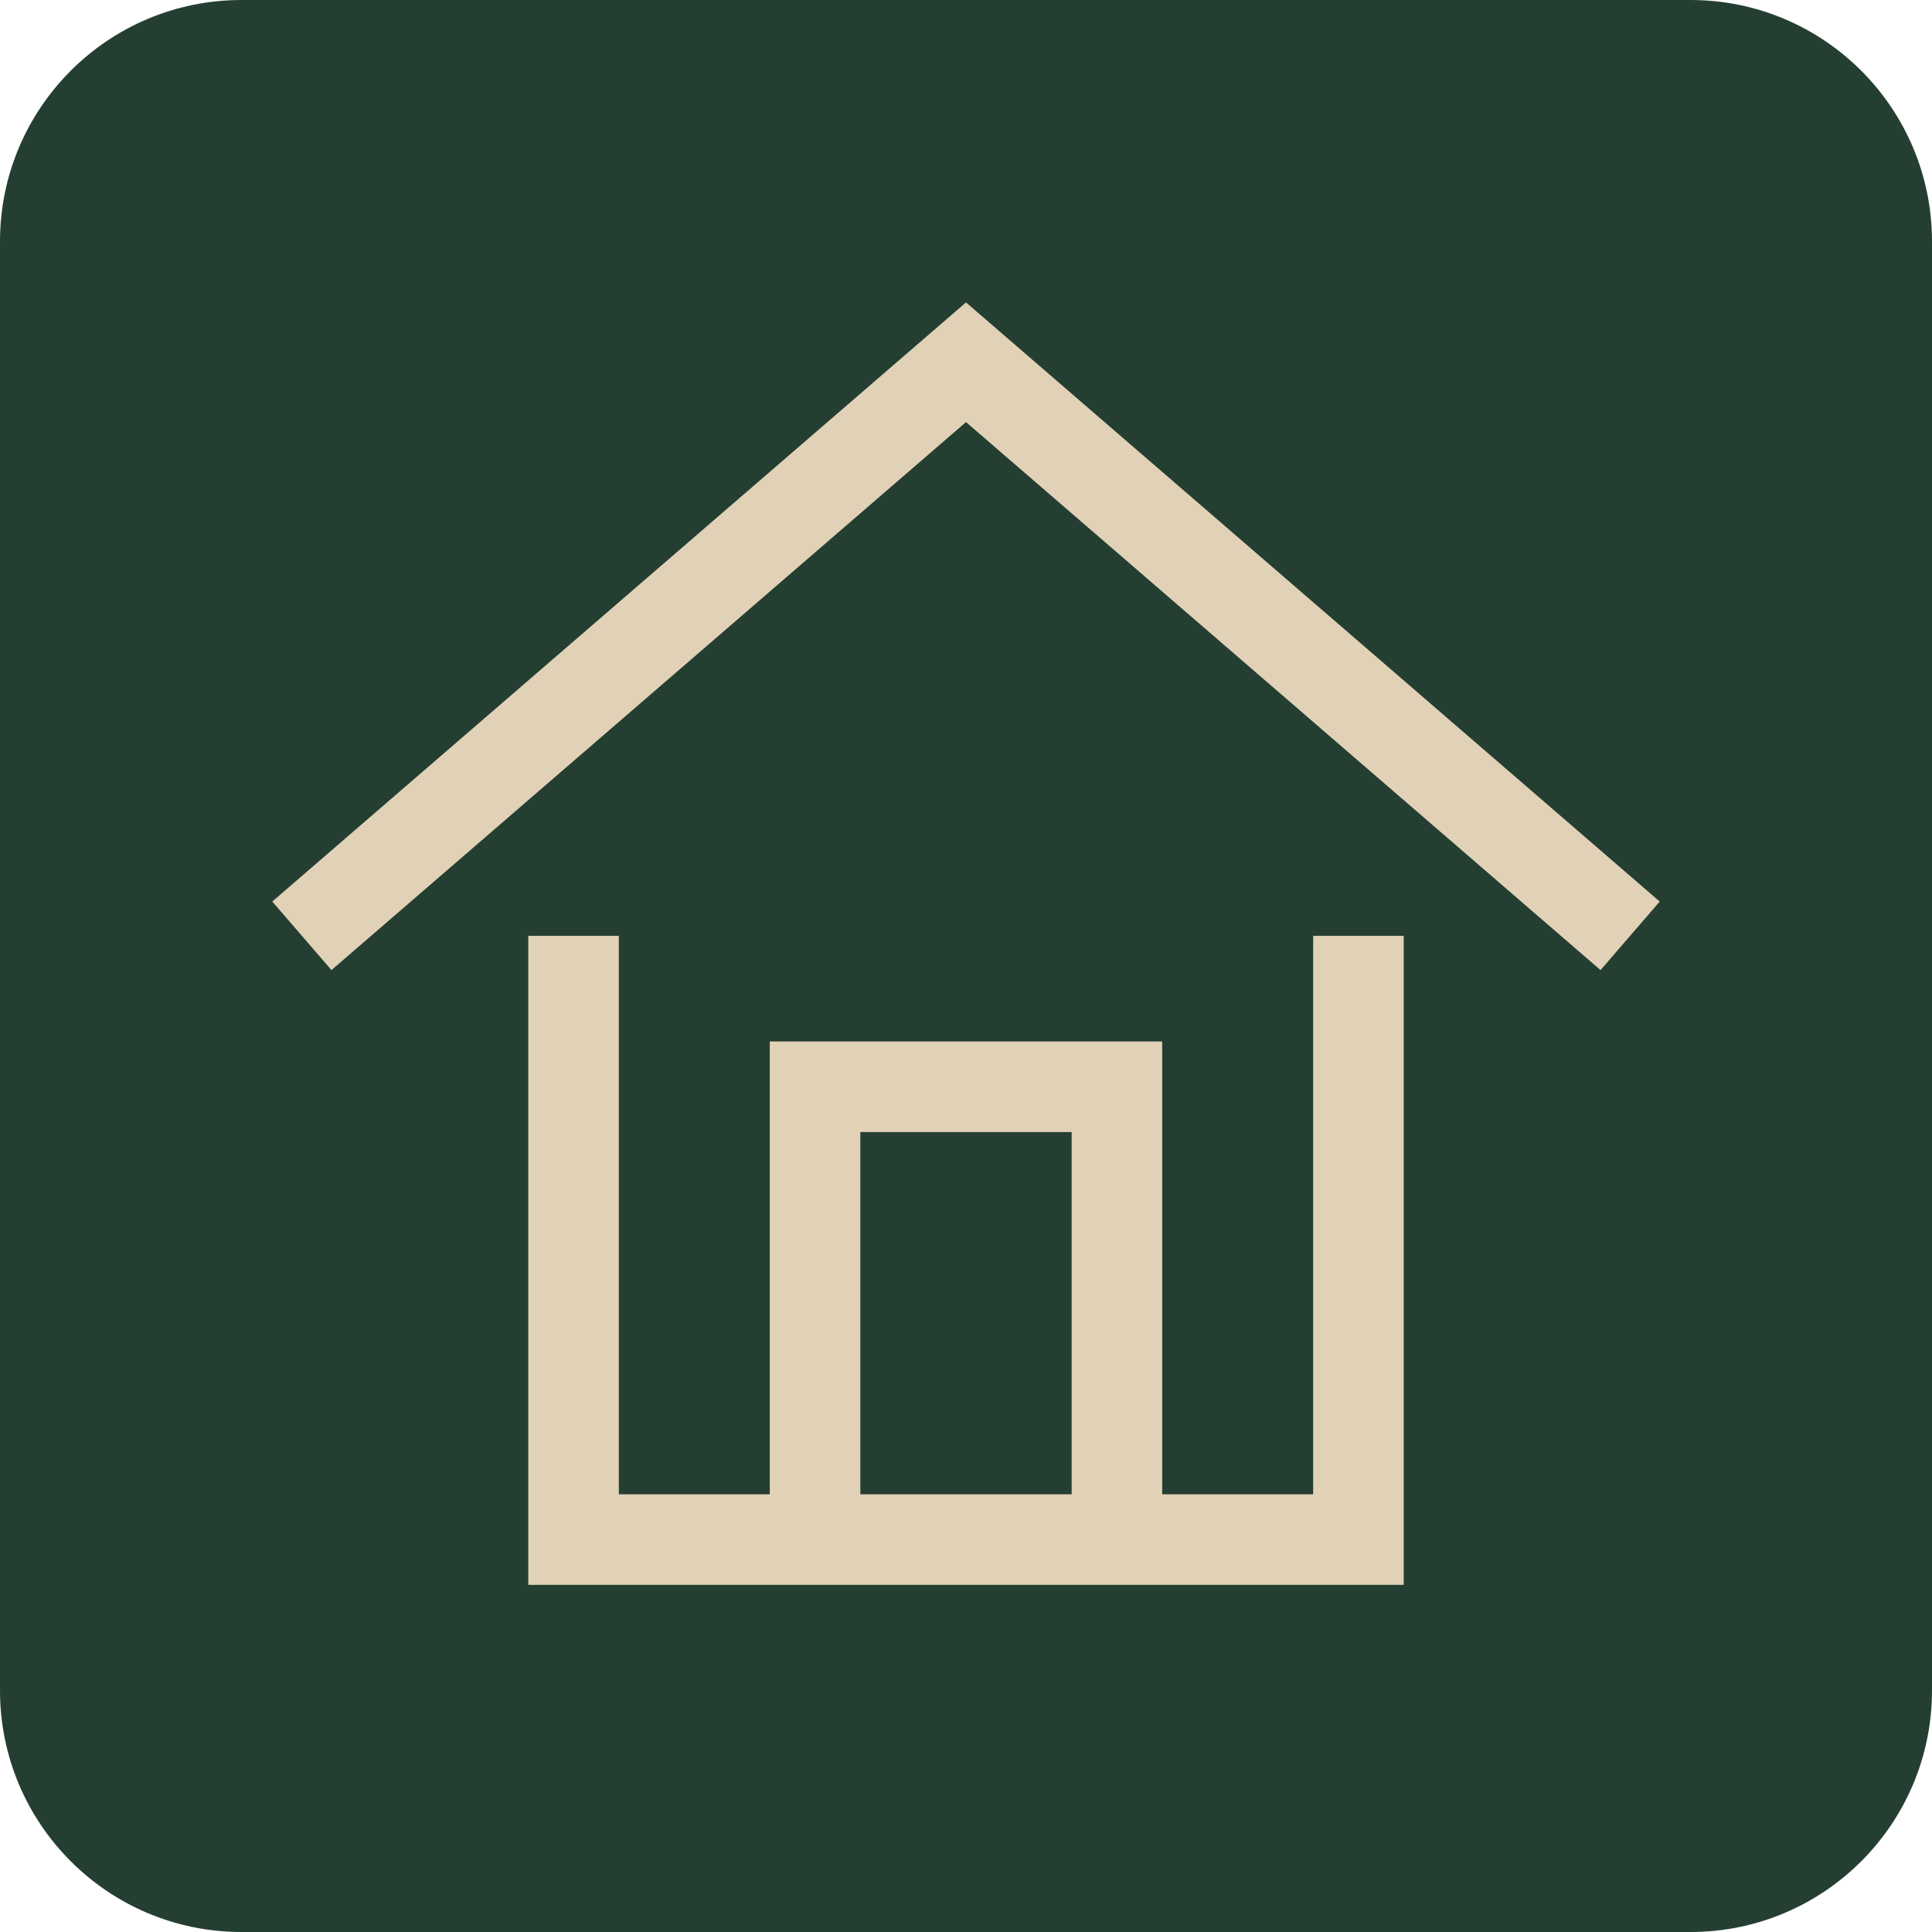
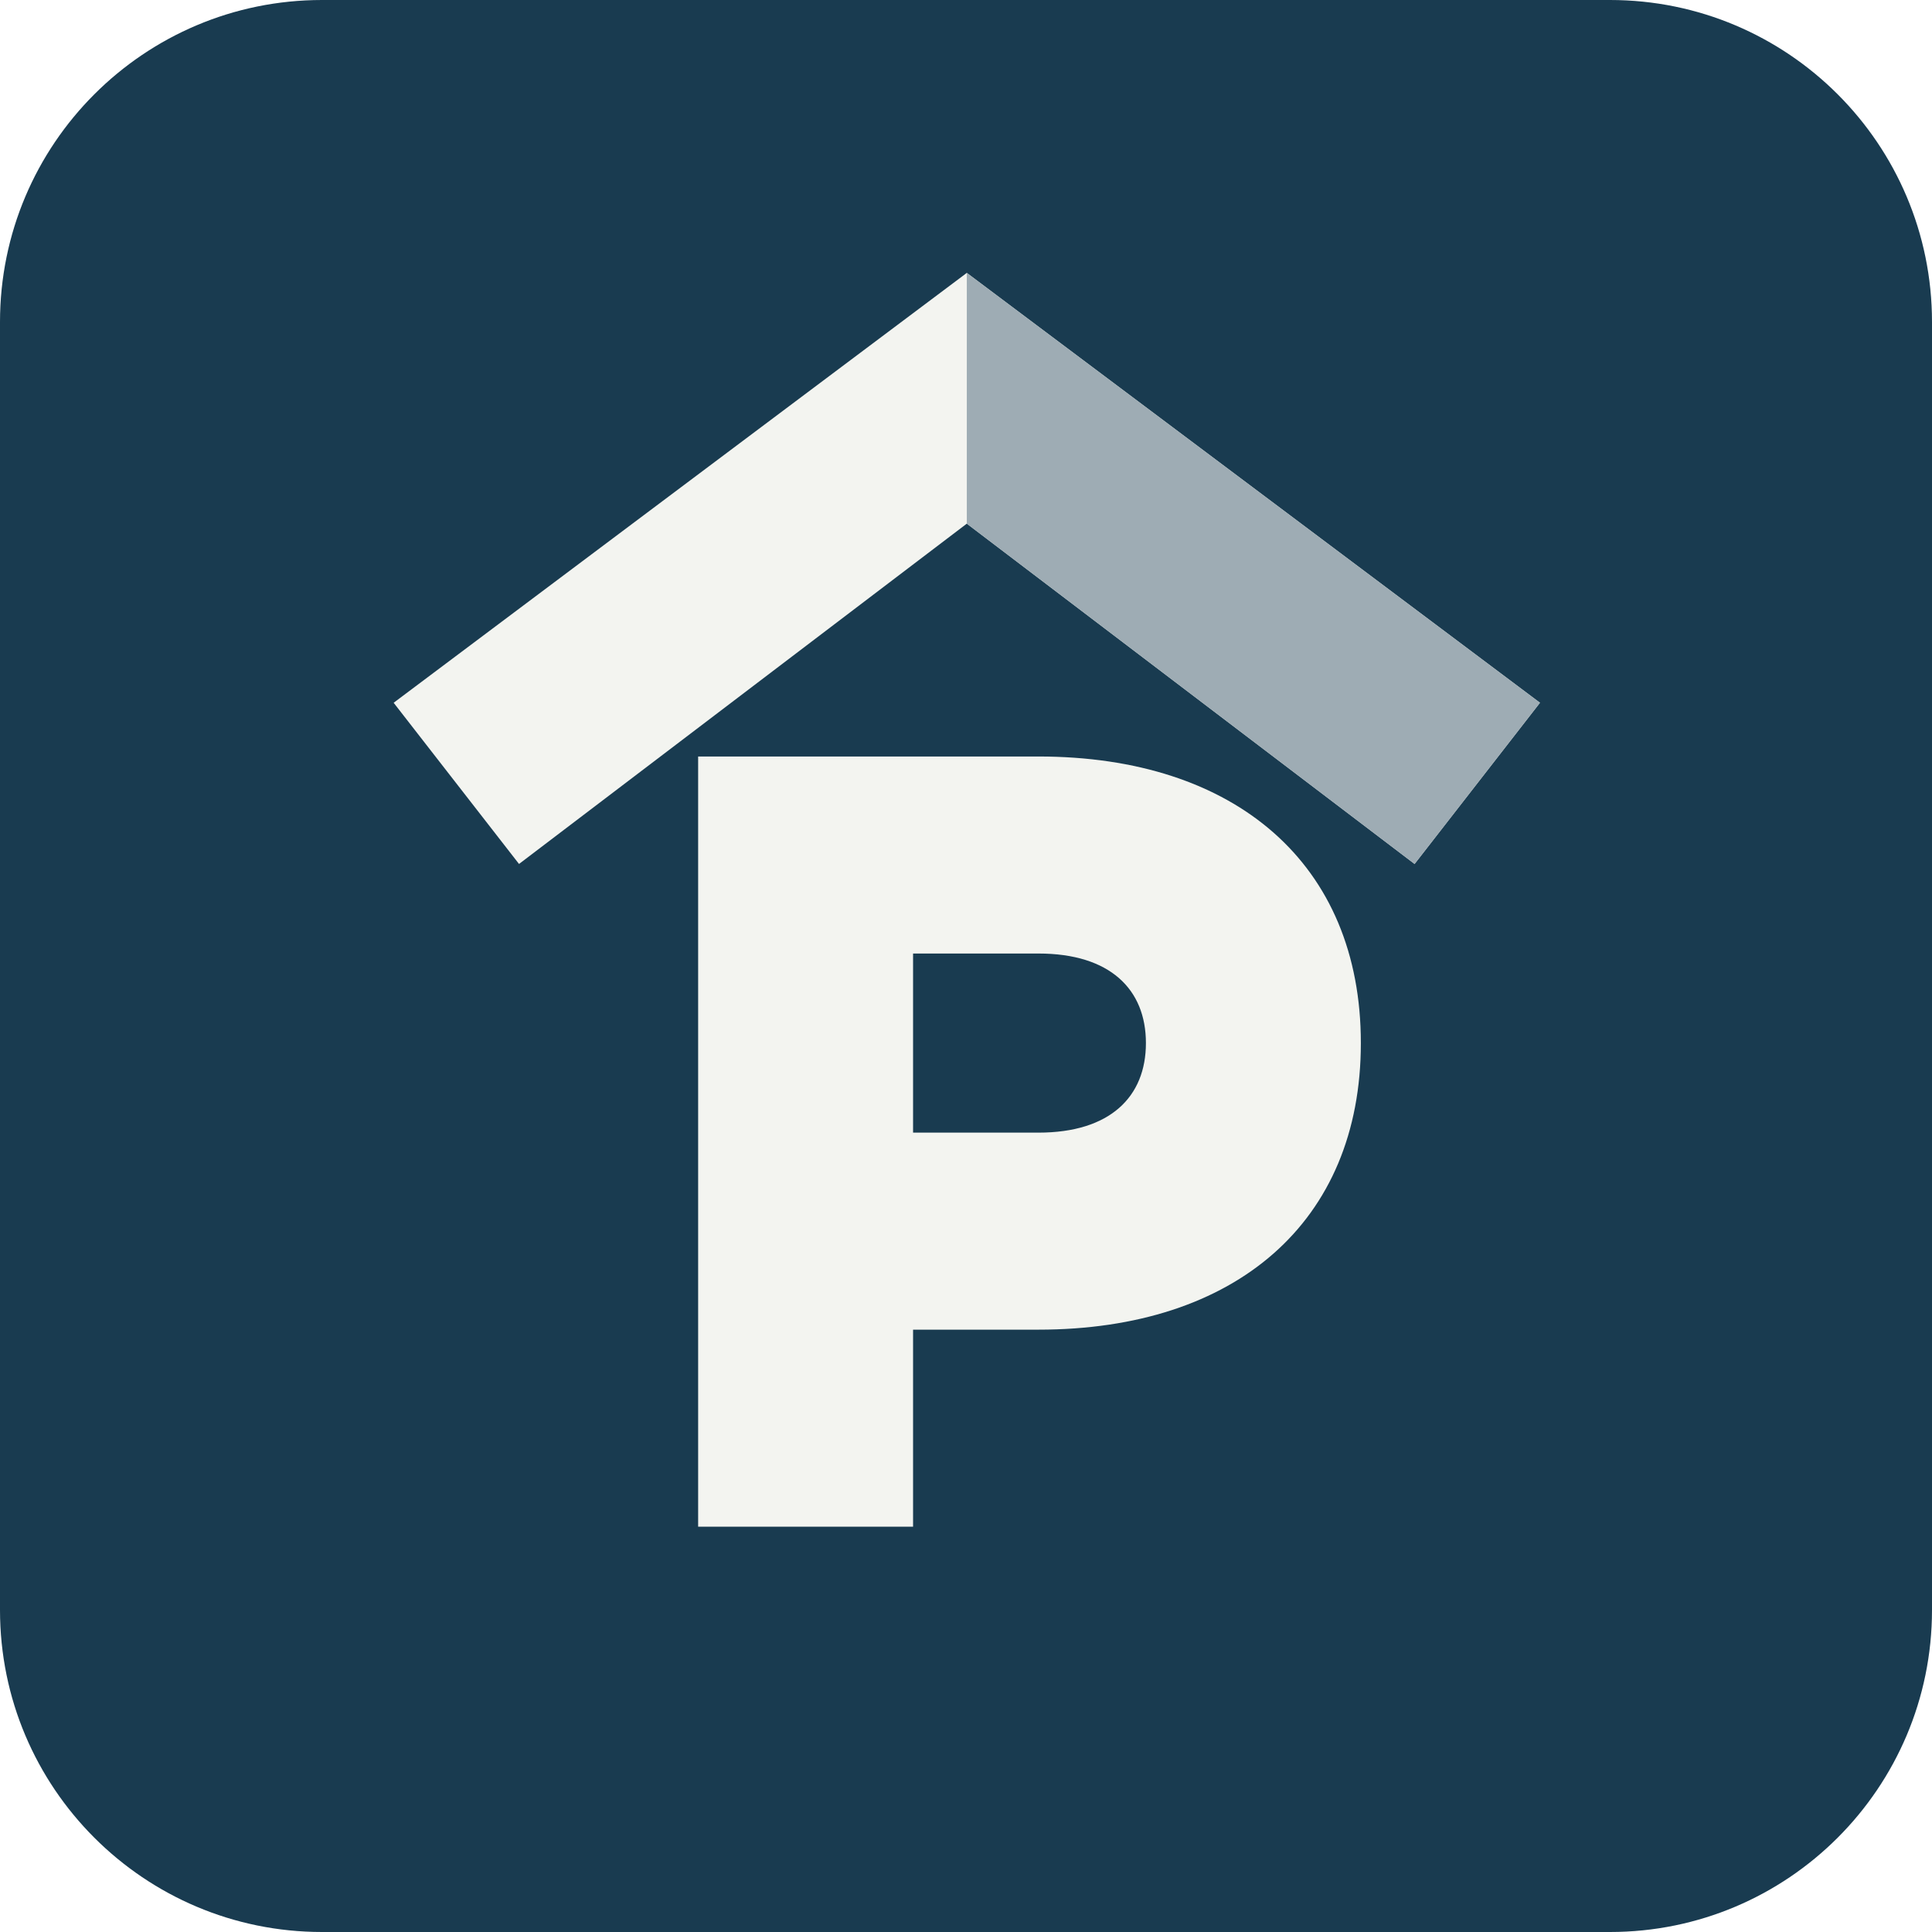
- <svg xmlns="http://www.w3.org/2000/svg" viewBox="0 0 64 64">
-   <rect width="64" height="64" rx="8" fill="#253e32" />
-   <path d="M10 31 32 12l22 19M19 31v20h26V31M27 51V36h10v15" stroke="#e1d2b7" stroke-width="3" fill="none" />
+ <svg xmlns="http://www.w3.org/2000/svg" viewBox="0 0 96 96">
+   <rect width="96" height="96" rx="16" fill="#193b50" />
+   <g transform="translate(16 10) scale(.89)">
+     <path d="M4 28 36 4 68 28 61 37 36 18 11 37Z" fill="#f3f4f0" />
+     <path d="m36 4 32 24-7 9-25-19Z" fill="#9eacb4" />
+     <path fill-rule="evenodd" d="M21 31h19c11 0 18 6 18 16s-7 16-18 16h-7v11H21V31Zm12 11v10h7c4 0 6-2 6-5s-2-5-6-5h-7Z" fill="#f3f4f0" />
+   </g>
</svg>
